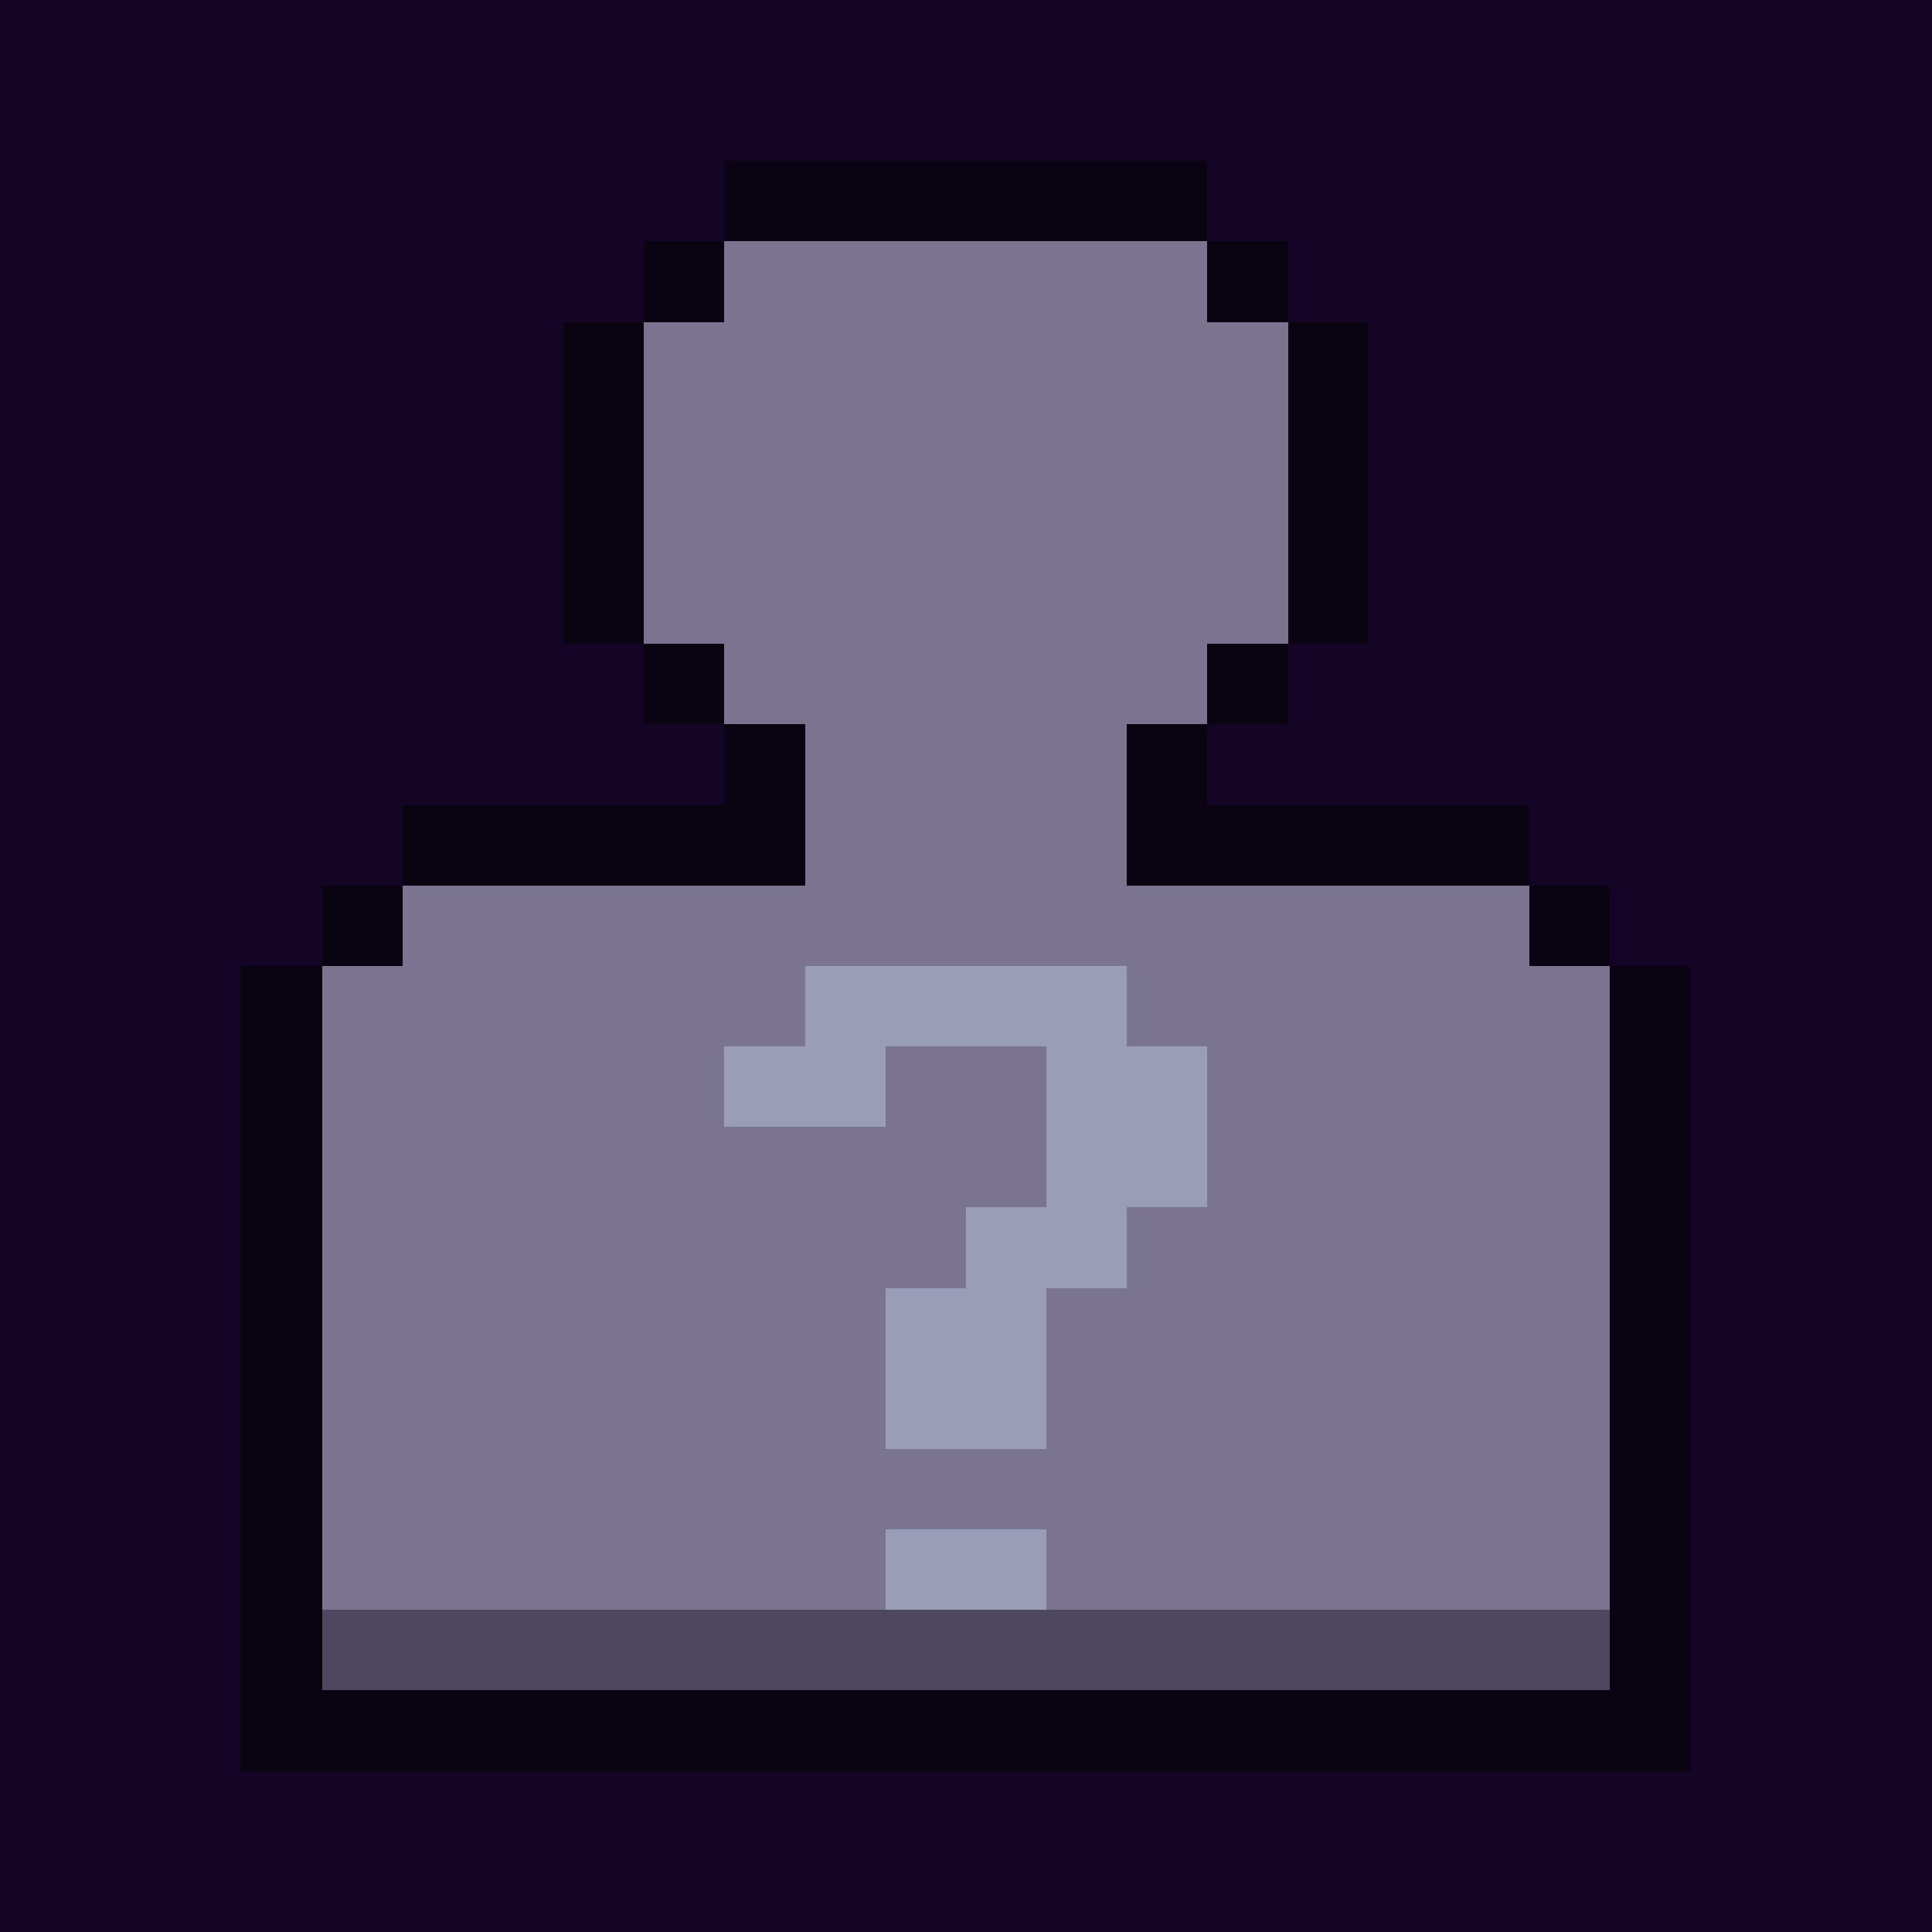
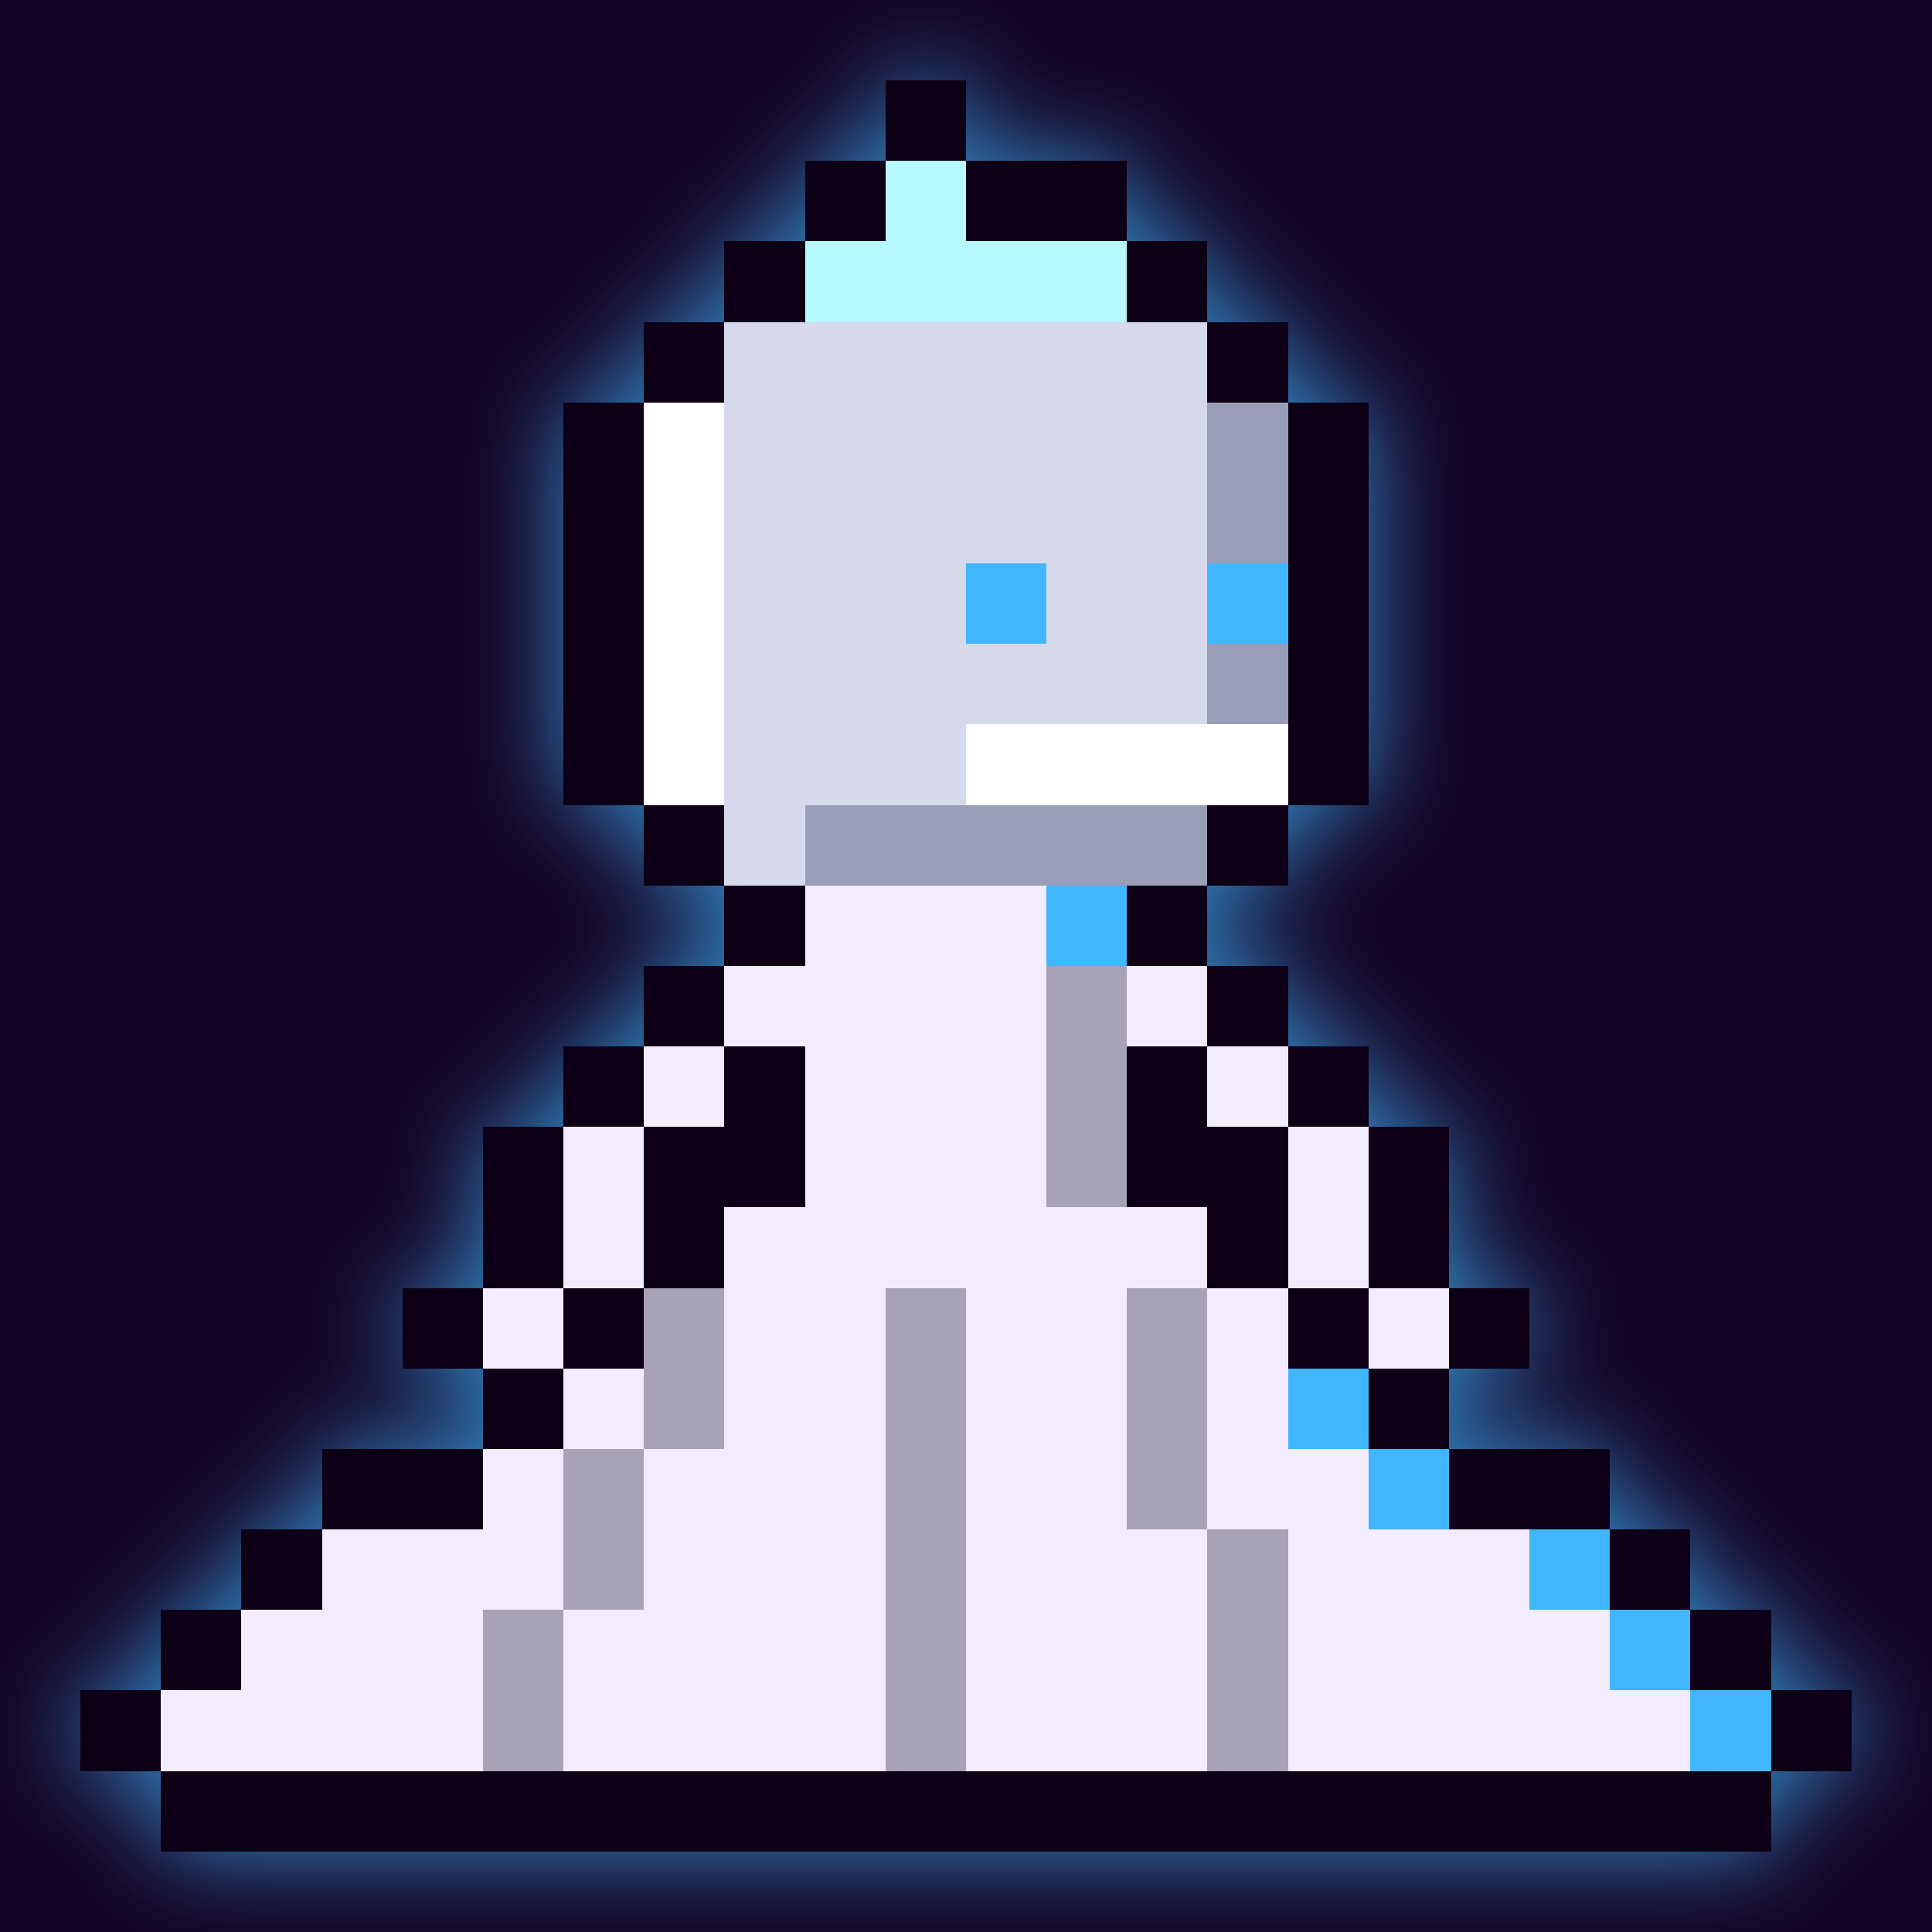
<svg xmlns="http://www.w3.org/2000/svg" width="96" height="96" viewBox="0 0 24 24" shape-rendering="crispEdges">
+   <filter id="glow-debutante" x="-20%" y="-20%" width="140%" height="140%">
+     <feDropShadow dx="0" dy="0" stdDeviation="0.6" flood-color="#3fb6ff" flood-opacity="0.75" />
+   </filter>
  <rect width="24" height="24" fill="#140527" />
-   <path fill="#0a0412" d="M9 2h6v1h-6zM8 3h1v1h-1zM15 3h1v1h-1zM7 4h1v1h-1zM16 4h1v1h-1zM7 5h1v1h-1zM16 5h1v1h-1zM7 6h1v1h-1zM16 6h1v1h-1zM7 7h1v1h-1zM16 7h1v1h-1zM8 8h1v1h-1zM15 8h1v1h-1zM9 9h1v1h-1zM14 9h1v1h-1zM5 10h5v1h-5zM14 10h5v1h-5zM4 11h1v1h-1zM19 11h1v1h-1zM3 12h1v1h-1zM20 12h1v1h-1zM3 13h1v1h-1zM20 13h1v1h-1zM3 14h1v1h-1zM20 14h1v1h-1zM3 15h1v1h-1zM20 15h1v1h-1zM3 16h1v1h-1zM20 16h1v1h-1zM3 17h1v1h-1zM20 17h1v1h-1zM3 18h1v1h-1zM20 18h1v1h-1zM3 19h1v1h-1zM20 19h1v1h-1zM3 20h1v1h-1zM20 20h1v1h-1zM3 21h18v1h-18z" />
-   <path fill="#7a7490" d="M9 3h6v1h-6zM8 4h8v1h-8zM8 5h8v1h-8zM8 6h8v1h-8zM8 7h8v1h-8zM9 8h6v1h-6zM10 9h4v1h-4zM10 10h4v1h-4zM5 11h14v1h-14zM4 12h6v1h-6zM14 12h6v1h-6zM4 13h5v1h-5zM11 13h2v1h-2zM15 13h5v1h-5zM4 14h9v1h-9zM15 14h5v1h-5zM4 15h8v1h-8zM14 15h6v1h-6zM4 16h7v1h-7zM13 16h7v1h-7zM4 17h7v1h-7zM13 17h7v1h-7zM4 18h16v1h-16zM4 19h7v1h-7zM13 19h7v1h-7z" />
-   <path fill="#9a9db8" d="M10 12h4v1h-4zM9 13h2v1h-2zM13 13h2v1h-2zM13 14h2v1h-2zM12 15h2v1h-2zM11 16h2v1h-2zM11 17h2v1h-2zM11 19h2v1h-2z" />
-   <path fill="#4d4860" d="M4 20h16v1h-16z" />
+   <g filter="url(#glow-debutante)">
+     <path fill="#0a0412" d="M11 1h1v1h-1zM10 2h1v1h-1zM12 2h2v1h-2zM9 3h1v1h-1zM14 3h1v1h-1zM8 4h1v1h-1zM15 4h1v1h-1zM7 5h1v1h-1zM16 5h1v1h-1zM7 6h1v1h-1zM16 6h1v1h-1zM7 7h1v1h-1zM16 7h1v1h-1zM7 8h1v1h-1zM16 8h1v1h-1zM7 9h1v1h-1zM16 9h1v1h-1zM8 10h1v1h-1zM15 10h1v1h-1zM9 11h1v1h-1zM14 11h1v1h-1zM8 12h1v1h-1zM15 12h1v1h-1zM7 13h1v1h-1zM9 13h1v1h-1zM14 13h1v1h-1zM16 13h1v1h-1zM6 14h1v1h-1zM8 14h2v1h-2zM14 14h2v1h-2zM17 14h1v1h-1zM6 15h1v1h-1zM8 15h1v1h-1zM15 15h1v1h-1zM17 15h1v1h-1zM5 16h1v1h-1zM7 16h1v1h-1zM16 16h1v1h-1zM18 16h1v1h-1zM6 17h1v1h-1zM17 17h1v1h-1zM4 18h2v1h-2zM18 18h2v1h-2zM3 19h1v1h-1zM20 19h1v1h-1zM2 20h1v1h-1zM21 20h1v1h-1zM1 21h1v1h-1zM22 21h1v1h-1zM2 22h20v1h-20z" />
+     <path fill="#b8f8ff" d="M11 2h1v1h-1zM10 3h4v1h-4z" />
+     <path fill="#d6d9ec" d="M9 4h6v1h-6zM9 5h6v1h-6zM9 6h6v1h-6zM9 7h3v1h-3zM13 7h2v1h-2zM9 8h6v1h-6zM9 9h3v1h-3zM9 10h1v1h-1z" />
+     <path fill="#ffffff" d="M8 5h1v1h-1zM8 6h1v1h-1zM8 7h1v1h-1zM8 8h1v1h-1zM8 9h1v1h-1zM12 9h4v1h-4z" />
+     <path fill="#9a9db8" d="M15 5h1v1h-1zM15 6h1v1h-1zM15 8h1v1h-1zM10 10h5v1h-5z" />
+     <path fill="#3fb6ff" d="M12 7h1v1h-1zM15 7h1v1h-1zM13 11h1v1h-1zM16 17h1v1h-1zM17 18h1v1h-1zM19 19h1v1h-1zM20 20h1v1h-1zM21 21h1v1h-1z" />
+     <path fill="#f3ecff" d="M10 11h3v1h-3zM9 12h4v1h-4zM14 12h1v1h-1zM8 13h1v1h-1zM10 13h3v1h-3zM15 13h1v1h-1zM7 14h1v1h-1zM10 14h3v1h-3zM16 14h1v1h-1zM7 15h1v1h-1zM9 15h6v1h-6zM16 15h1v1h-1zM6 16h1v1h-1zM9 16h2v1h-2zM12 16h2v1h-2zM15 16h1v1h-1zM17 16h1v1h-1zM7 17h1v1h-1zM9 17h2v1h-2zM12 17h2v1h-2zM15 17h1v1h-1zM6 18h1v1h-1zM8 18h3v1h-3zM12 18h2v1h-2zM15 18h2v1h-2zM4 19h3v1h-3zM8 19h3v1h-3zM12 19h3v1h-3zM16 19h3v1h-3zM3 20h3v1h-3zM7 20h4v1h-4zM12 20h3v1h-3zM16 20h4v1h-4zM2 21h4v1h-4zM7 21h4v1h-4zM12 21h3v1h-3zM16 21h5v1h-5z" />
+     <path fill="#a7a2b8" d="M13 12h1v1h-1zM13 13h1v1h-1zM13 14h1v1h-1zM8 16h1v1h-1zM11 16h1v1h-1zM14 16h1v1h-1zM8 17h1v1h-1zM11 17h1v1h-1zM14 17h1v1h-1zM7 18h1v1h-1zM11 18h1v1h-1zM14 18h1v1h-1zM7 19h1v1h-1zM11 19h1v1h-1zM15 19h1v1h-1zM6 20h1v1h-1zM11 20h1v1h-1zM15 20h1v1h-1zM6 21h1v1h-1zM11 21h1v1h-1zM15 21h1v1h-1z" />
+   </g>
</svg>
